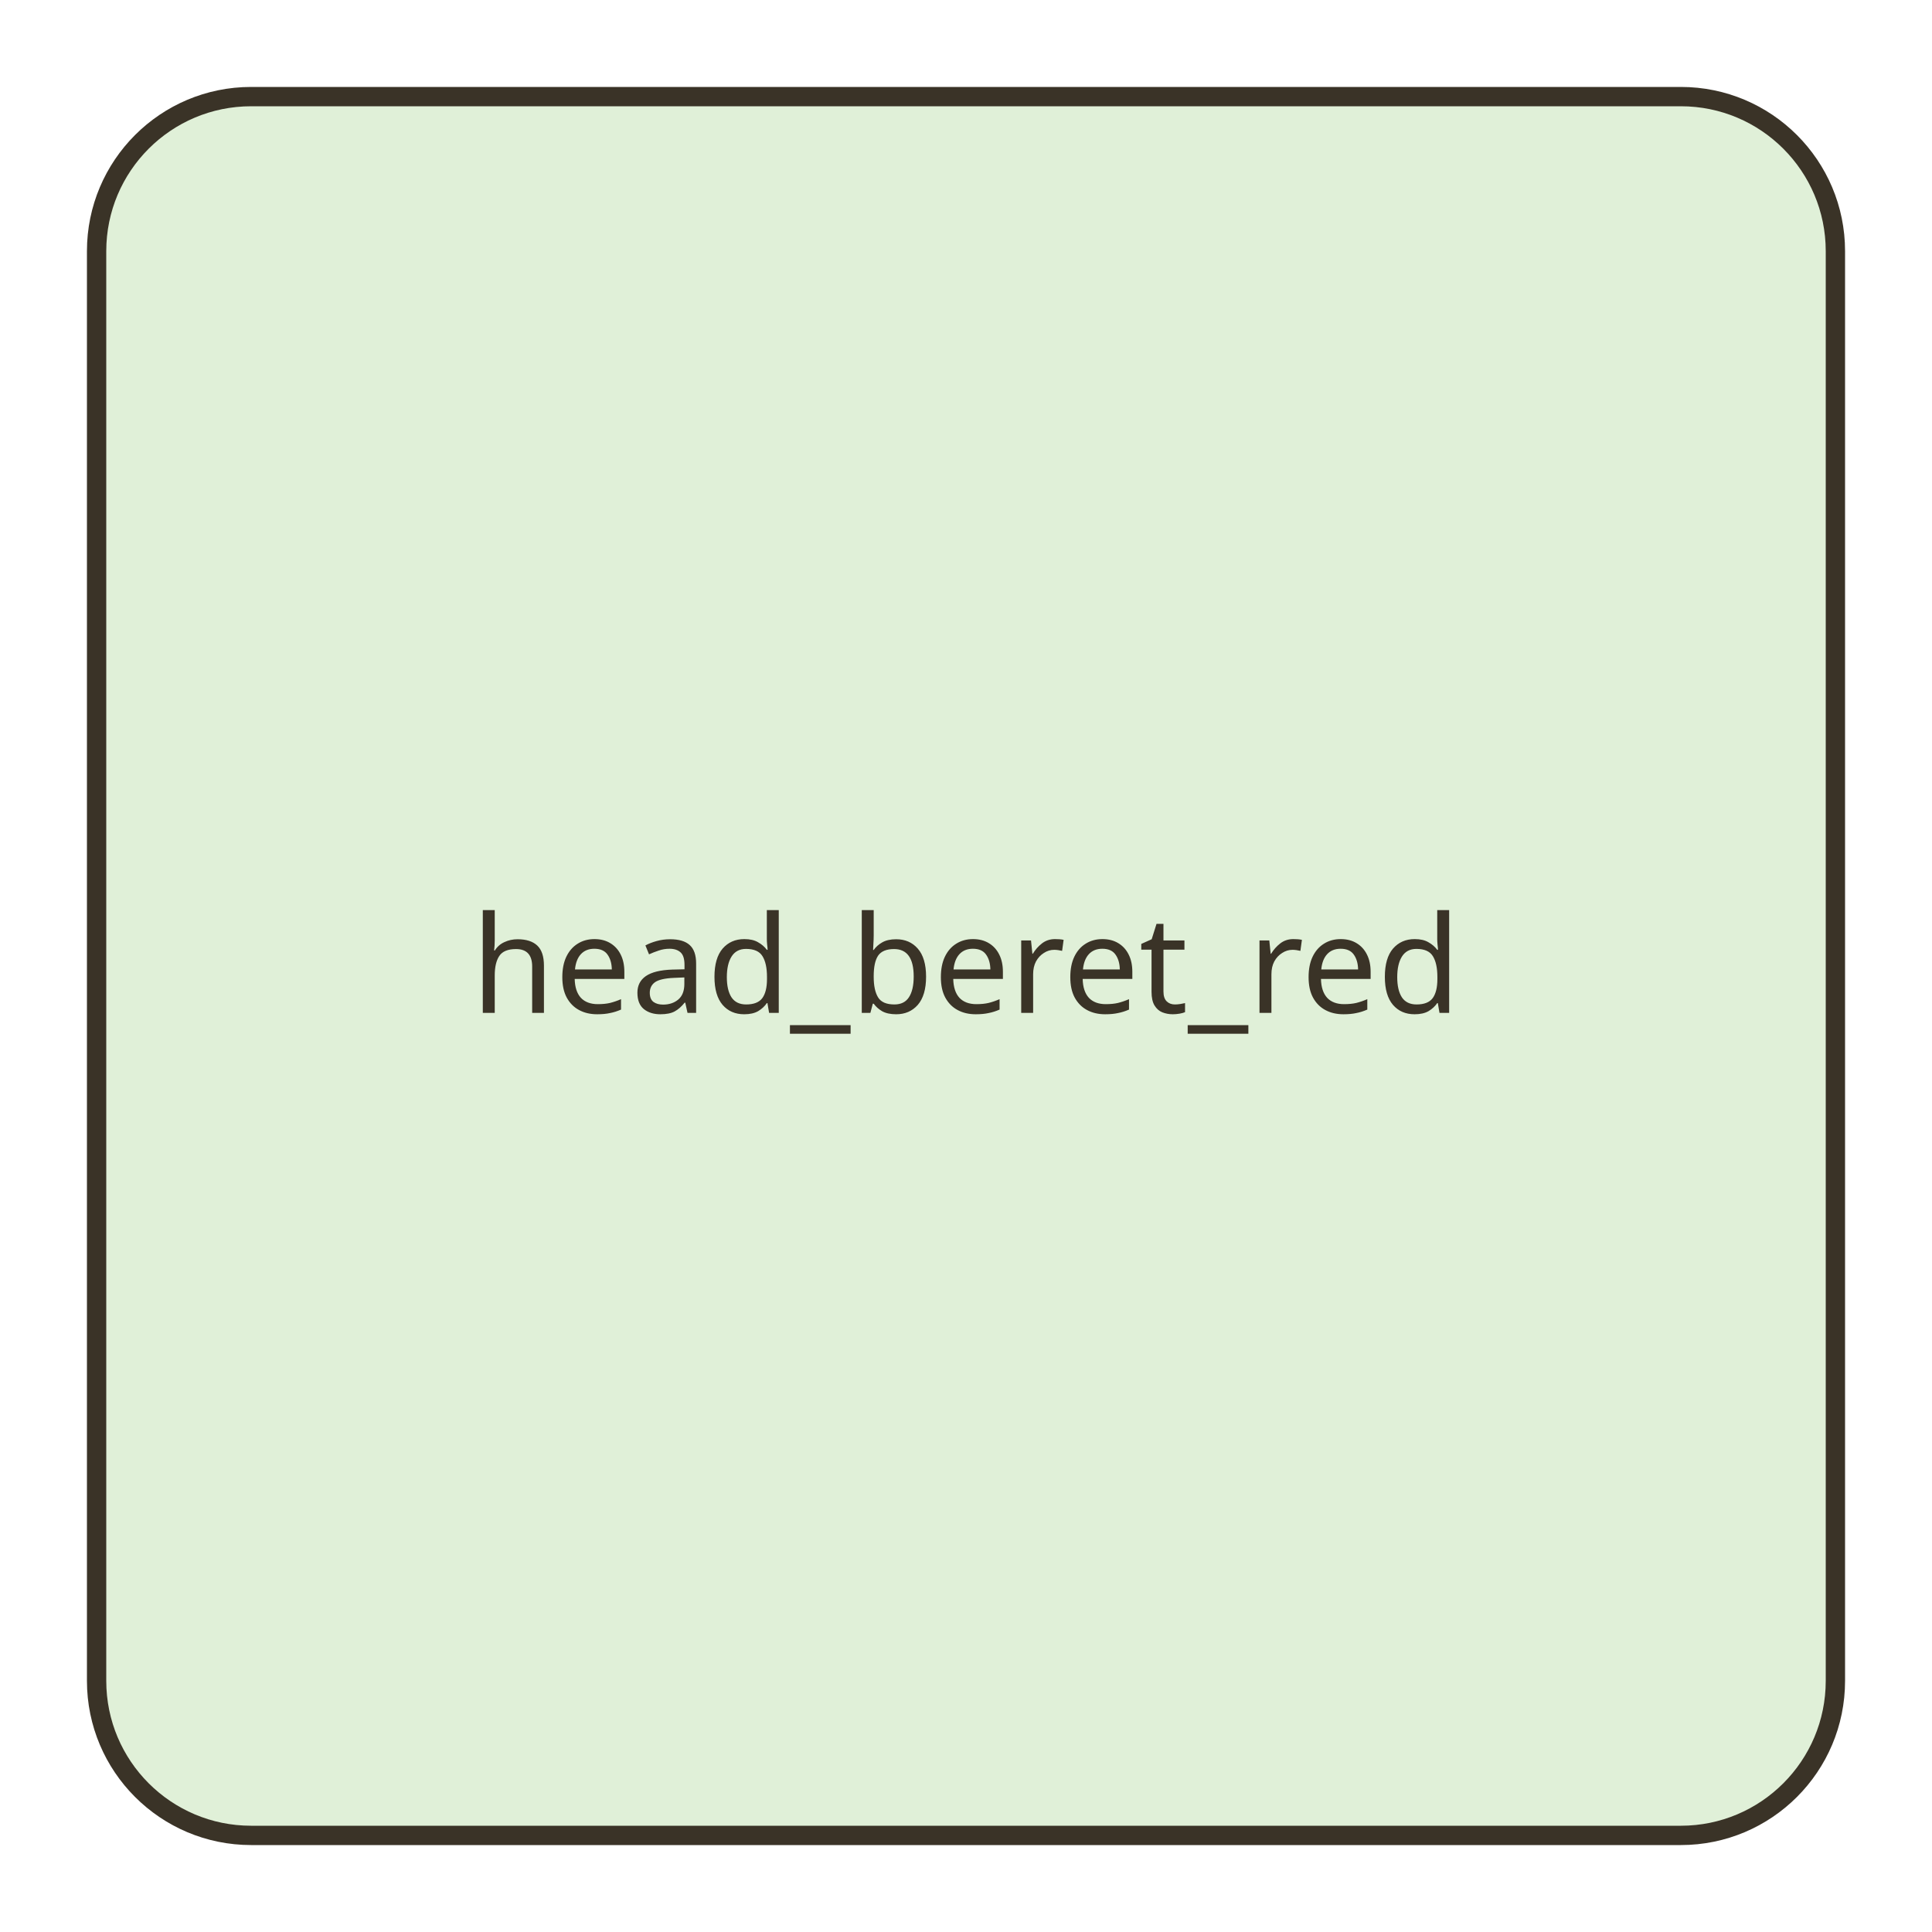
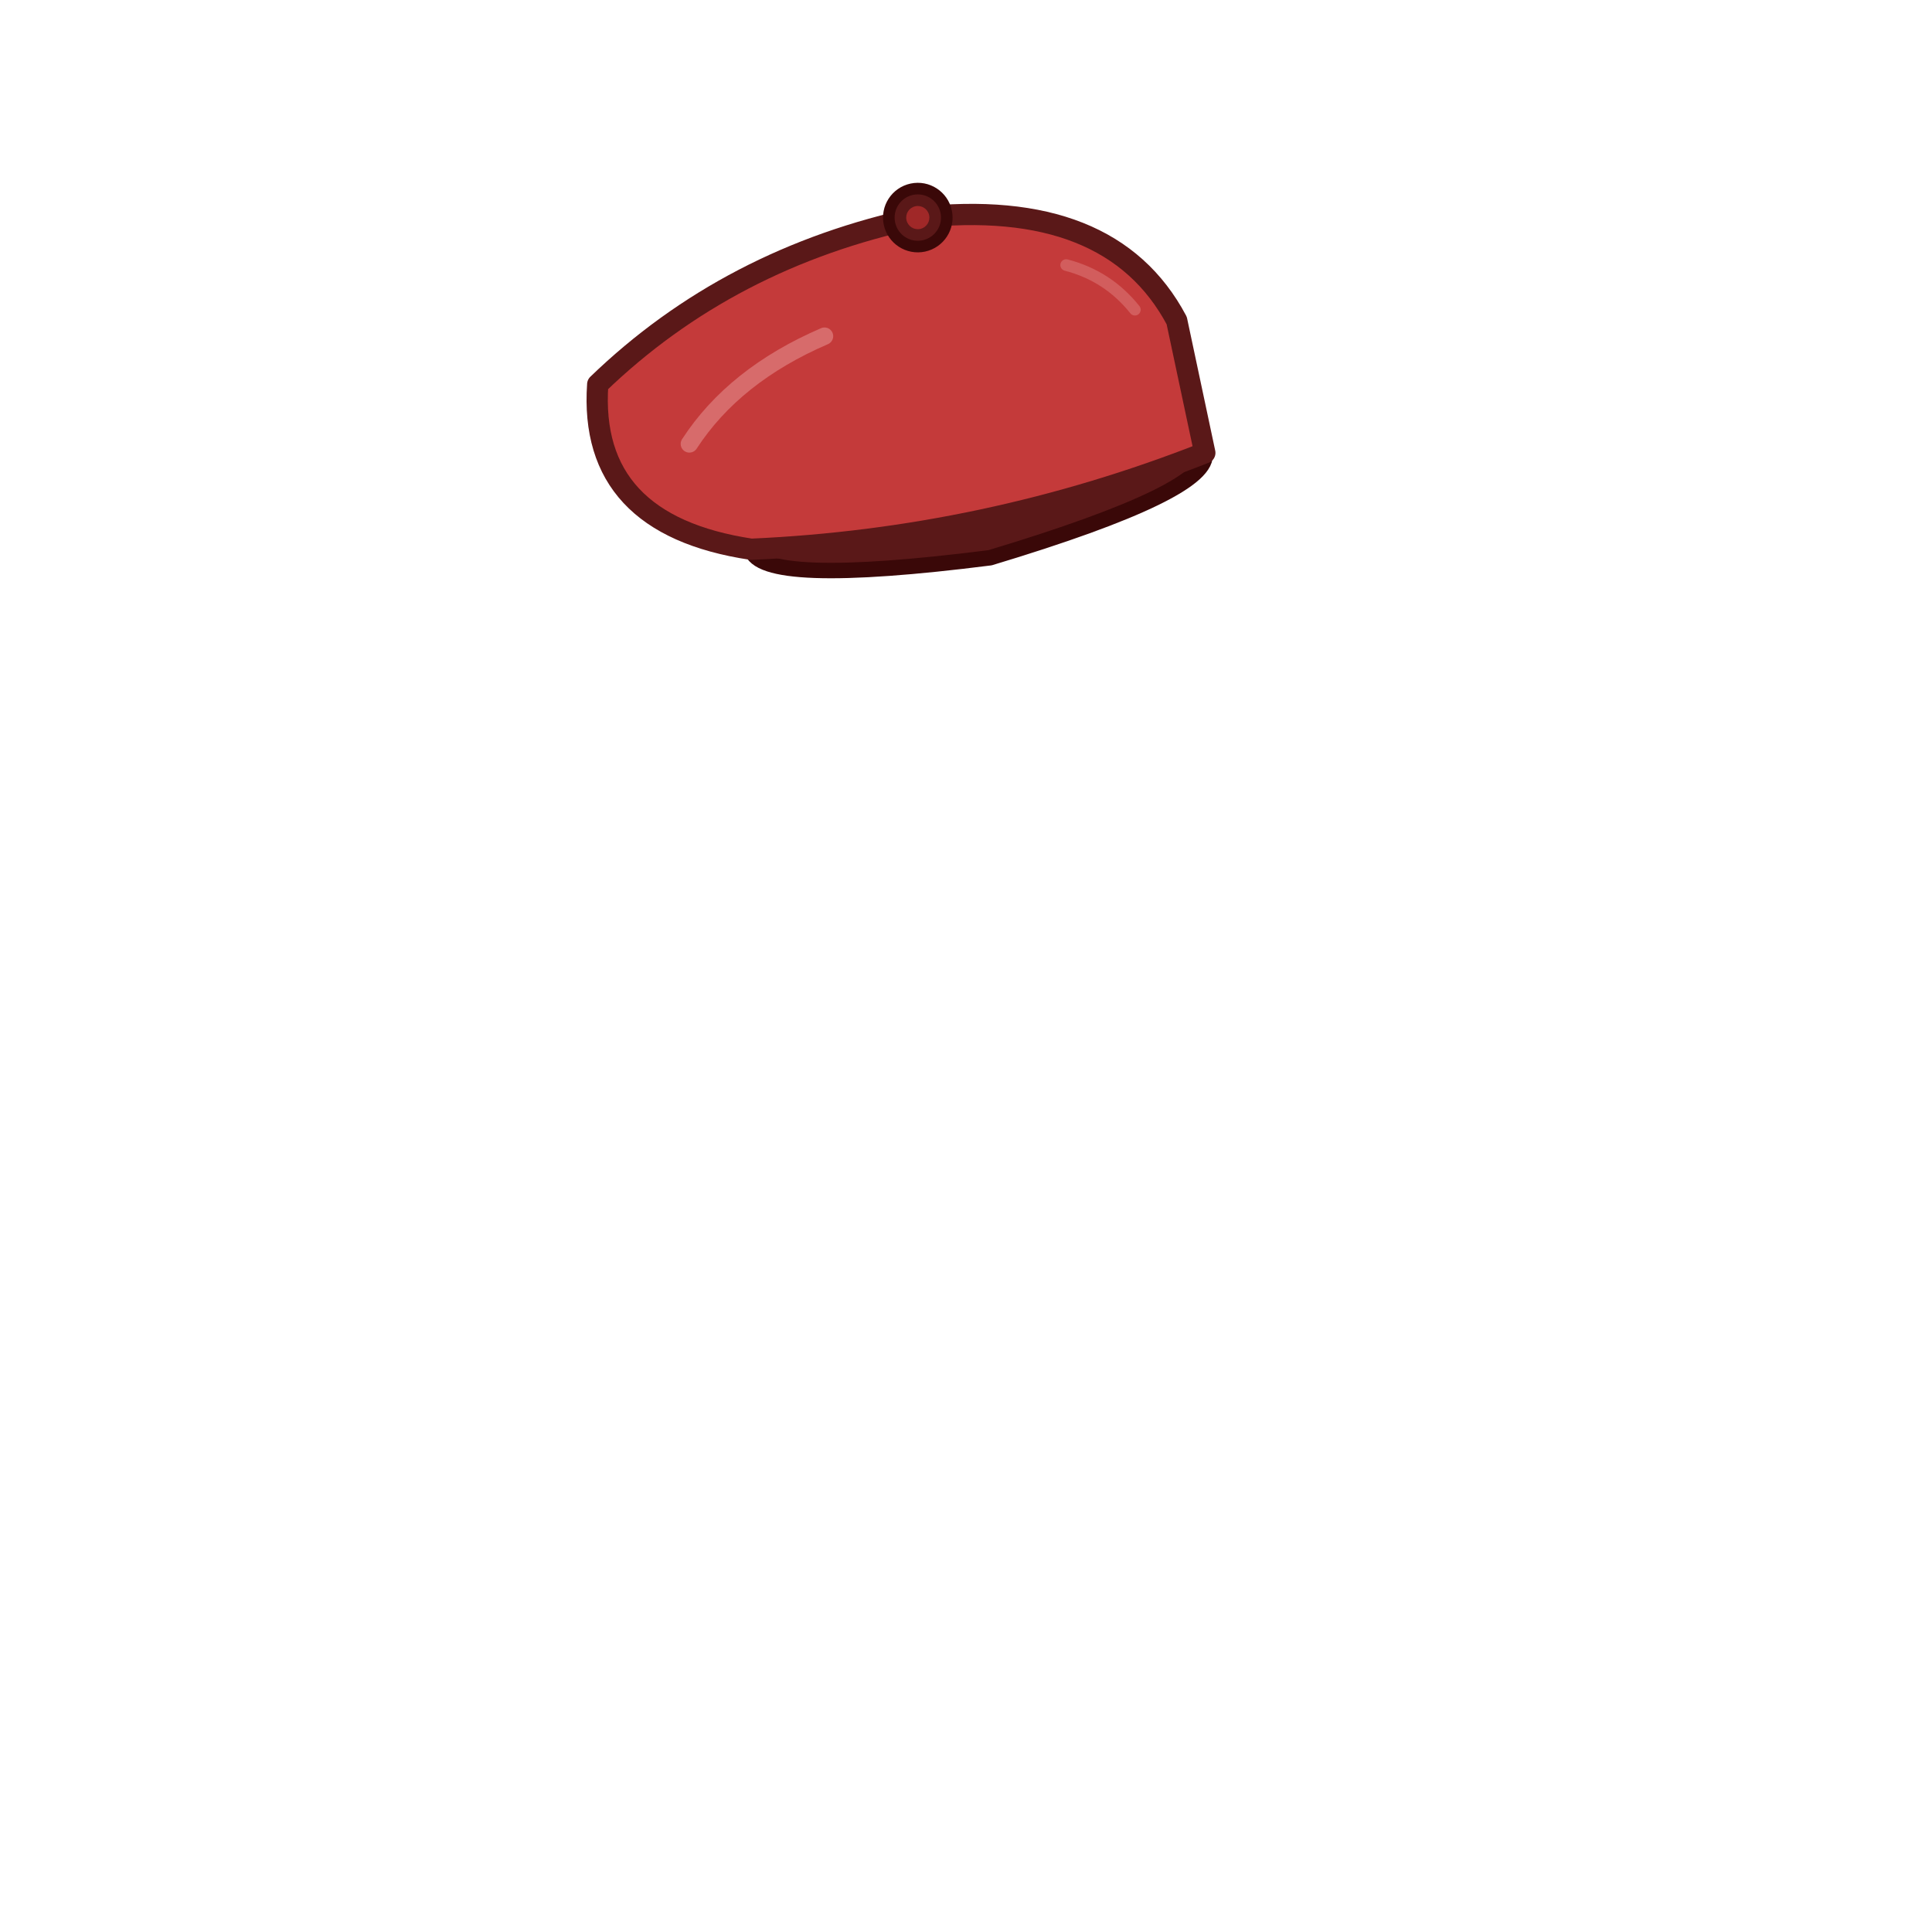
- <svg xmlns="http://www.w3.org/2000/svg" viewBox="0 0 200 200" width="200" height="200">
-   <rect x="10" y="10" width="180" height="180" rx="16" fill="#e0f0d8" stroke="#3a3327" stroke-width="2" />
-   <text x="100" y="100" text-anchor="middle" dominant-baseline="middle" font-family="sans-serif" font-size="14" fill="#3a3327">head_beret_red</text>
+ <svg xmlns="http://www.w3.org/2000/svg" viewBox="0 0 200 200">
+   <g transform="rotate(-12 100 46)">
+     <path d="M76 52 Q100 56 124 52 Q124 56 100 58 Q76 56 76 52 Z" fill="#5a1818" stroke="#3a0808" stroke-width="1.6" stroke-linejoin="round" />
+     <path d="M76 52 Q60 46 64 32 Q80 22 100 22 Q120 24 124 38 Q124 48 124 52 Q100 56 76 52 Z" fill="#c43a3a" stroke="#5a1818" stroke-width="2.2" stroke-linejoin="round" />
+     <circle cx="100" cy="22" r="3" fill="#5a1818" stroke="#3a0808" stroke-width="1.2" />
+     <circle cx="100" cy="22" r="1.2" fill="#a02828" />
+     <path d="M72 40 Q78 34 88 32" stroke="#e08080" stroke-width="1.8" fill="none" stroke-linecap="round" opacity="0.7" />
+     <path d="M114 30 Q118 32 120 36" stroke="#e08080" stroke-width="1.2" fill="none" stroke-linecap="round" opacity="0.5" />
+   </g>
</svg>
